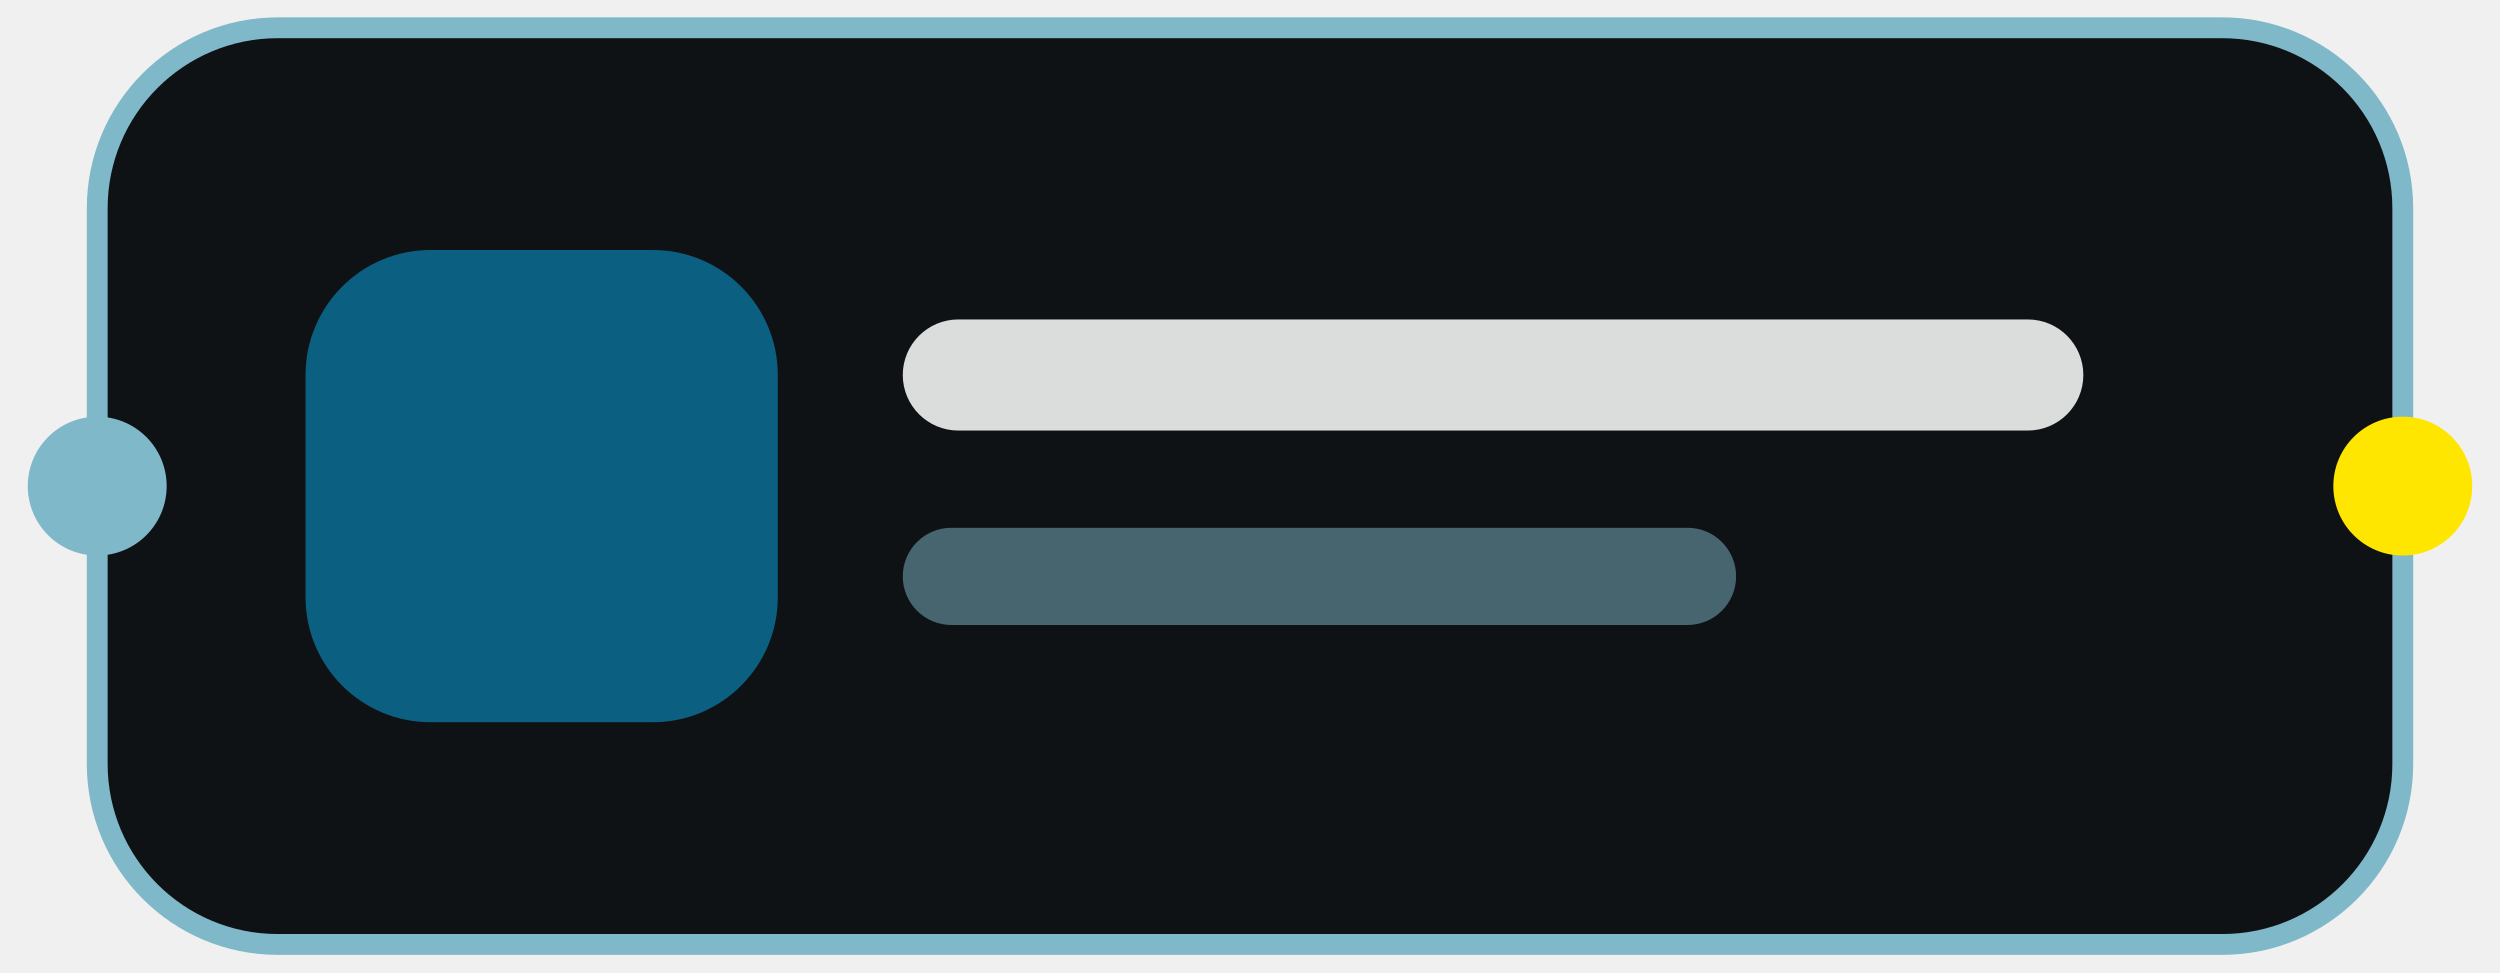
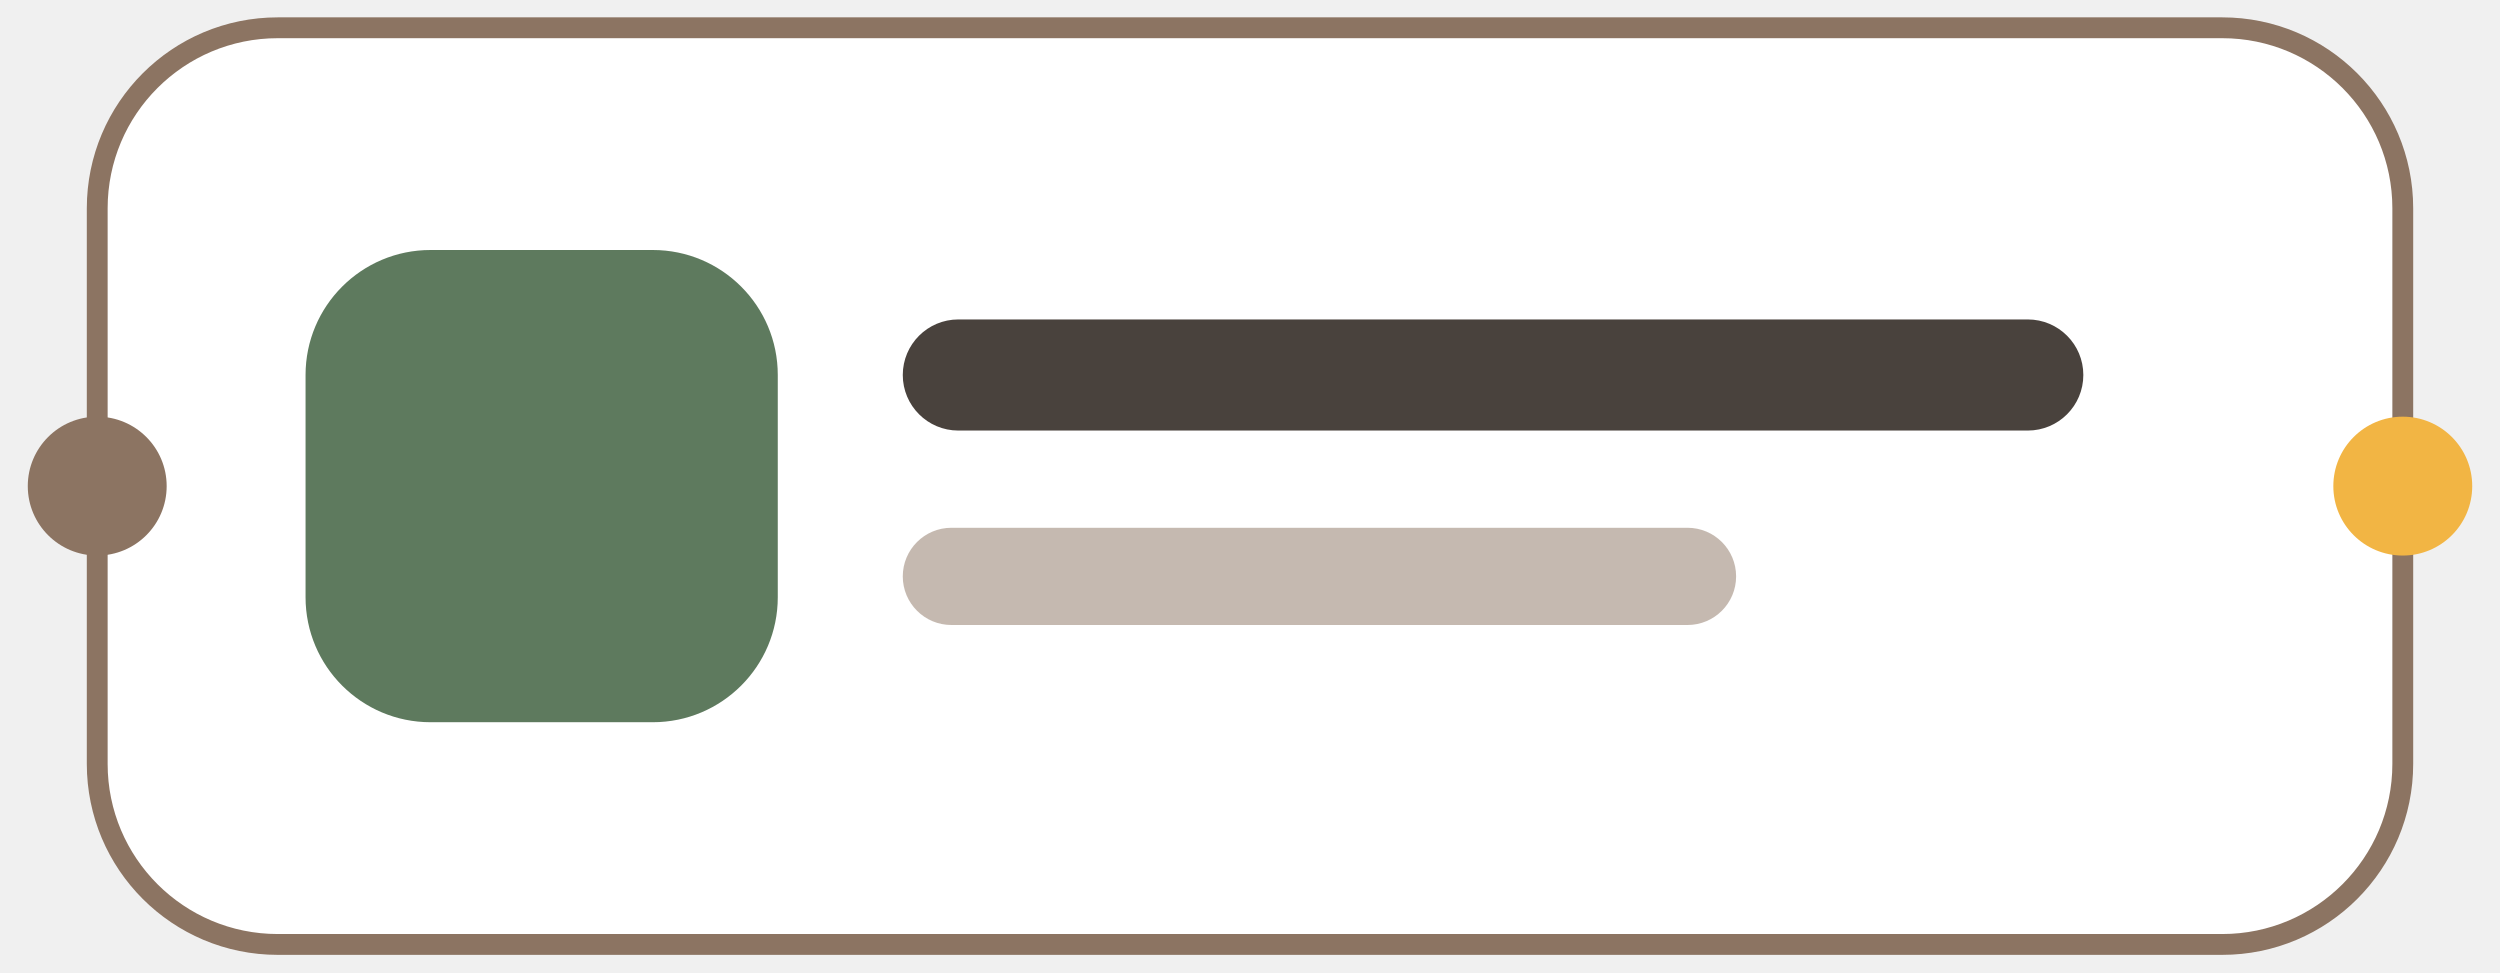
<svg xmlns="http://www.w3.org/2000/svg" viewBox="0 0 360 140">
-   <rect x="14" y="4" width="332" height="132" rx="26" fill="#0E1215" stroke="#7FB8C8" stroke-width="3" />
-   <circle cx="14" cy="70" r="10" fill="#7FB8C8" />
-   <circle cx="346" cy="70" r="10" fill="#FFE600" />
-   <rect x="44" y="36" width="68" height="68" rx="18" fill="#0B6082" />
-   <rect x="130" y="46" width="170" height="16" rx="8" fill="#FFFFFF" fill-opacity=".85" />
-   <rect x="130" y="76" width="120" height="14" rx="7" fill="#7FB8C8" fill-opacity=".5" />
+   <rect x="14" y="4" width="332" height="132" rx="26" fill="#FFFFFF" stroke="#8C7462" stroke-width="3" />
+   <circle cx="14" cy="70" r="10" fill="#8C7462" />
+   <circle cx="346" cy="70" r="10" fill="#F2B544" />
+   <rect x="44" y="36" width="68" height="68" rx="18" fill="#5E7A5E" />
+   <rect x="130" y="46" width="170" height="16" rx="8" fill="#2A211C" fill-opacity=".85" />
+   <rect x="130" y="76" width="120" height="14" rx="7" fill="#8C7462" fill-opacity=".5" />
</svg>
